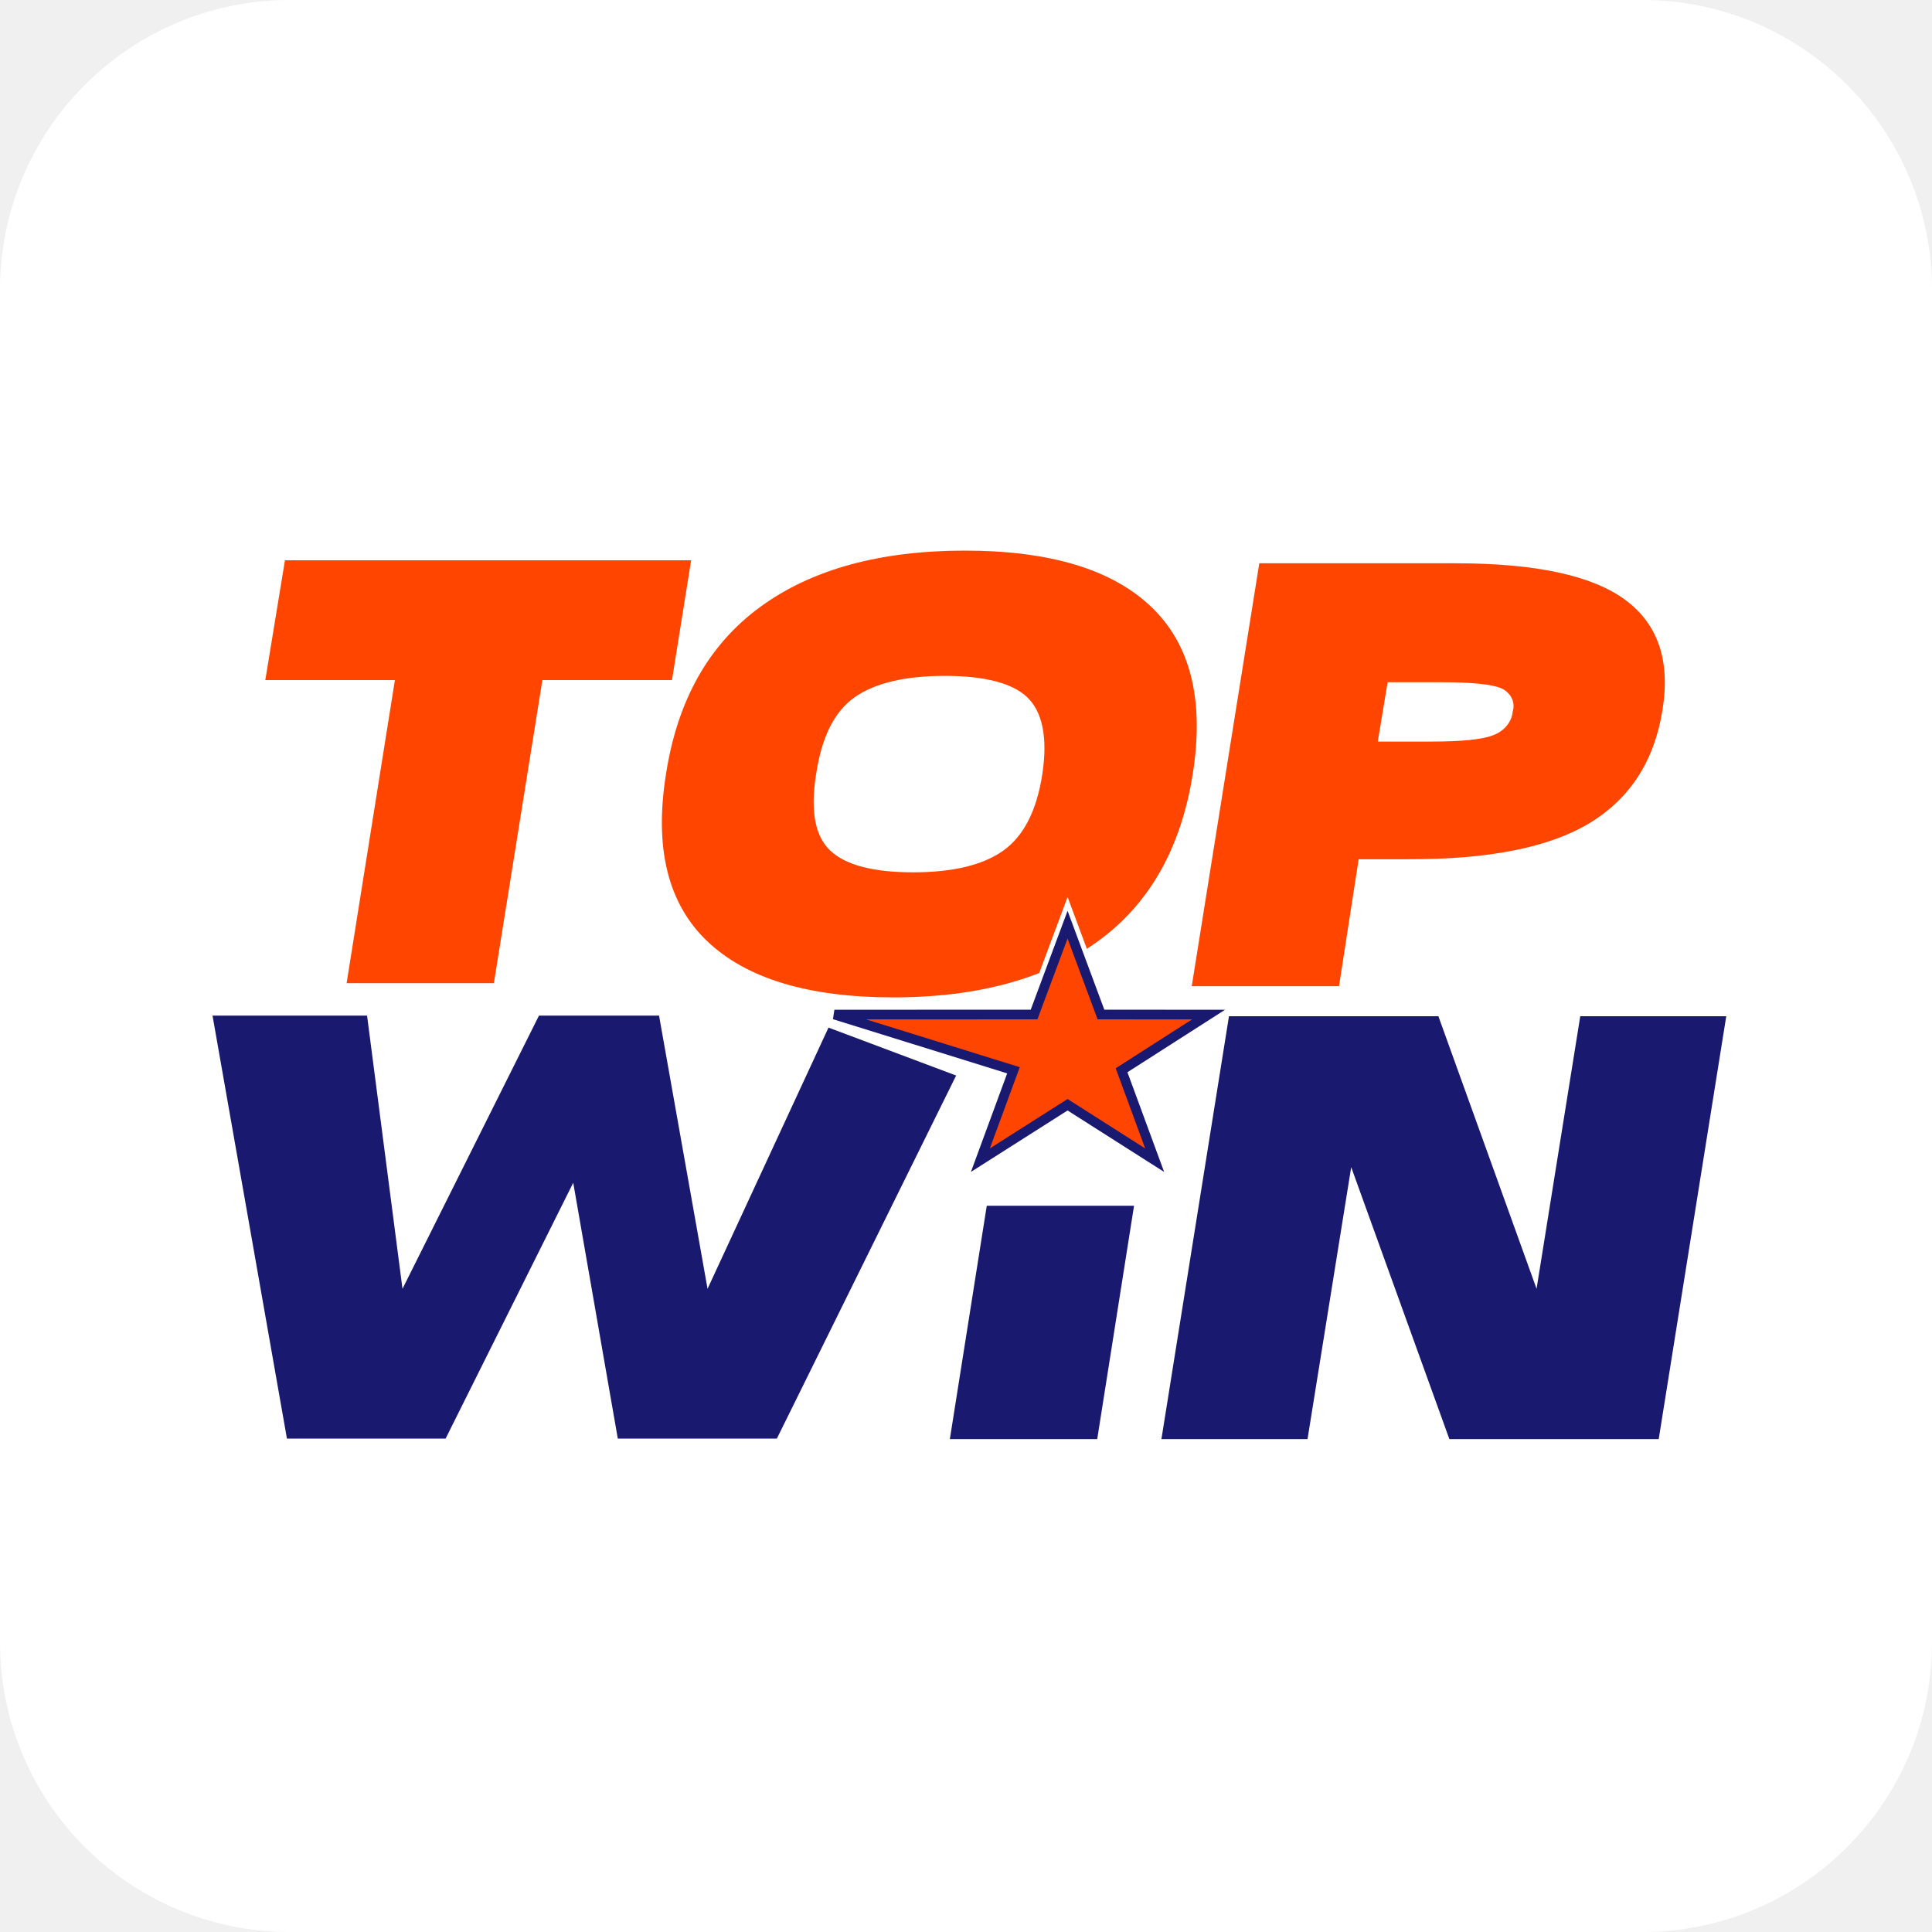
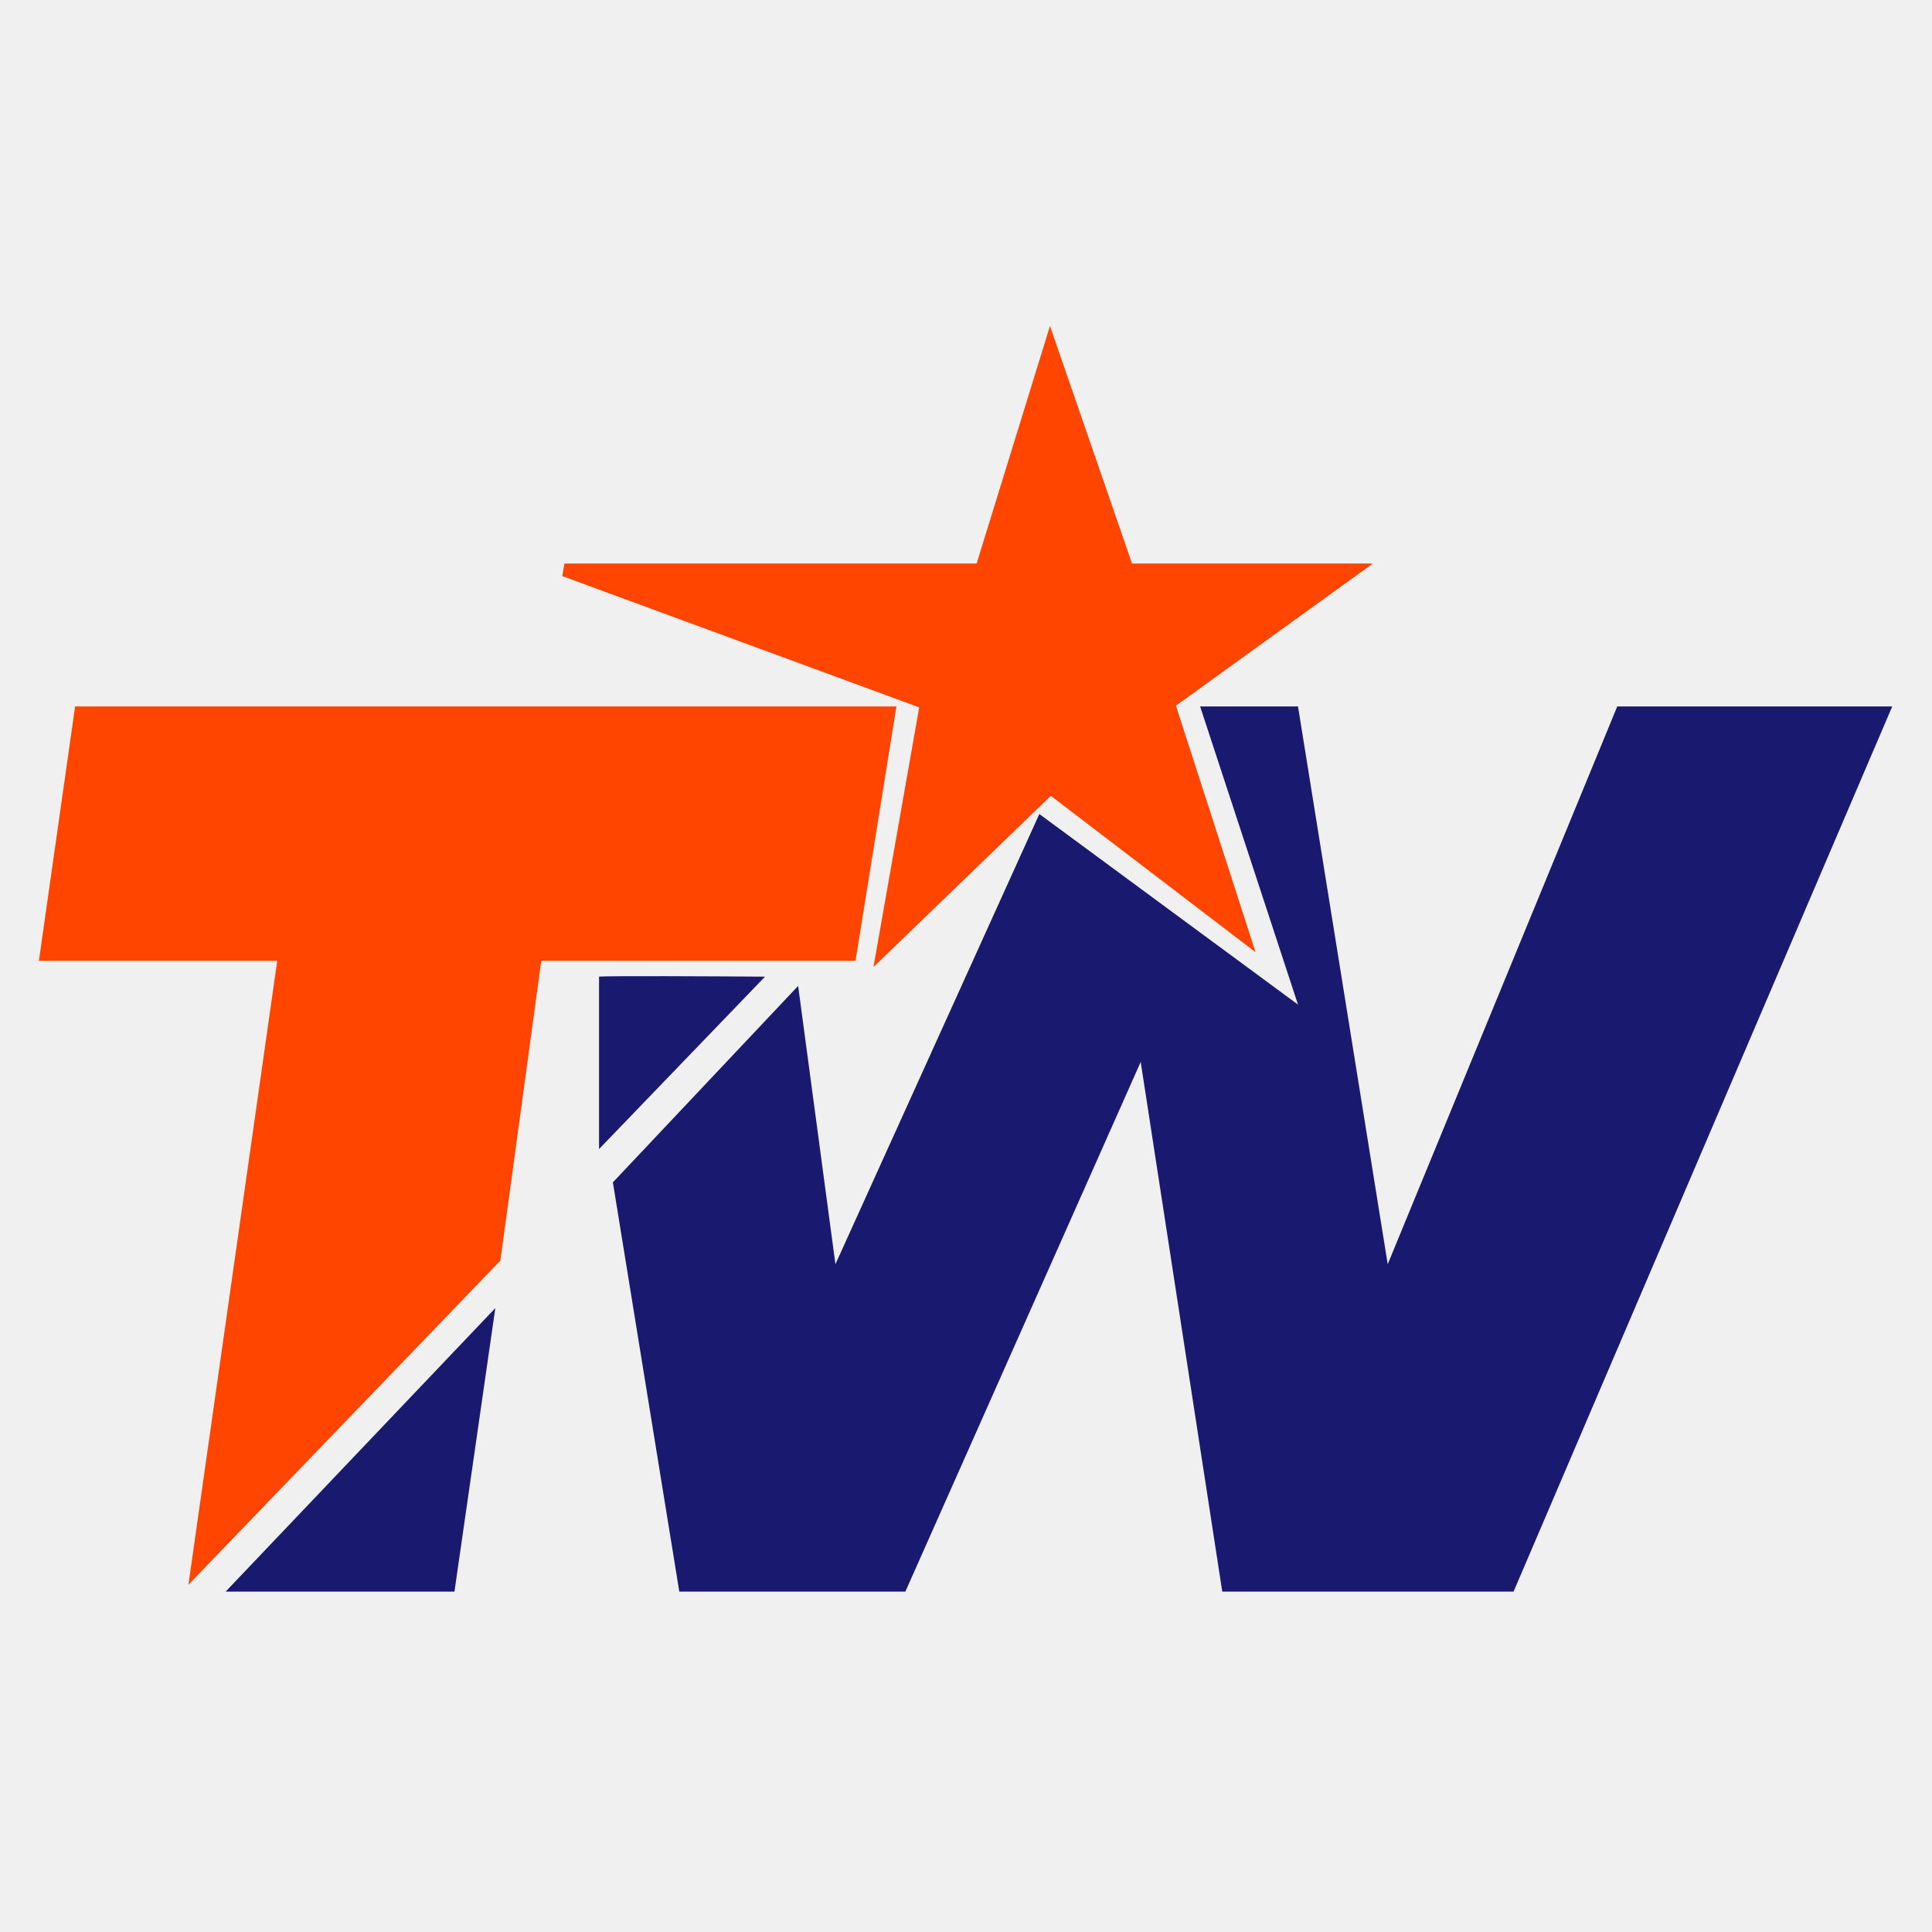
- <svg xmlns="http://www.w3.org/2000/svg" width="200" height="200" viewBox="0 0 200 200" fill="none">
-   <g clip-path="url(#clip0_46_5253)">
-     <path d="M170 0H30C13.431 0 0 13.431 0 30V170C0 186.569 13.431 200 30 200H170C186.569 200 200 186.569 200 170V30C200 13.431 186.569 0 170 0Z" fill="white" />
-     <path d="M27.465 70.402L29.498 57.999H71.545L69.563 70.402H56.147L51.126 101.778H35.881L40.881 70.402H27.465Z" fill="#FF4500" />
-     <path d="M99.881 57C108.689 57 115.127 58.945 119.192 62.836C123.257 66.727 124.683 72.494 123.47 80.139C122.251 87.813 118.978 93.581 113.652 97.441C113.28 97.711 112.899 97.971 112.51 98.222L111.452 95.373L110.515 92.855L109.577 95.372L107.58 100.729C103.302 102.402 98.28 103.243 92.513 103.251C83.704 103.251 77.267 101.308 73.202 97.424C69.136 93.539 67.717 87.777 68.943 80.139C70.122 72.494 73.371 66.727 78.69 62.836C84.009 58.945 91.073 57 99.881 57ZM97.807 69.966C93.712 69.966 90.541 70.707 88.447 72.197C86.353 73.688 85.052 76.329 84.483 80.139C83.873 83.94 84.368 86.585 85.967 88.072C87.562 89.562 90.419 90.303 94.514 90.303C98.61 90.303 101.721 89.562 103.835 88.072C105.949 86.582 107.321 83.94 107.9 80.139C108.479 76.338 107.9 73.688 106.355 72.197C104.81 70.707 101.903 69.966 97.807 69.966Z" fill="#FF4500" />
-     <path d="M172.083 73.598C171.229 78.809 168.722 82.676 164.562 85.199C160.402 87.721 154.148 88.97 145.8 88.947H140.647L138.614 102.091H123.369L130.361 58.312H150.689C158.968 58.312 164.819 59.573 168.241 62.095C171.663 64.618 172.943 68.452 172.083 73.598ZM154.561 76.114C155.123 75.908 155.611 75.57 155.969 75.138C156.328 74.705 156.544 74.194 156.594 73.66C156.743 73.198 156.705 72.704 156.487 72.263C156.268 71.822 155.882 71.461 155.394 71.242C154.398 70.832 152.366 70.626 149.296 70.626H143.645L142.629 76.766H148.28C151.342 76.766 153.436 76.549 154.561 76.114Z" fill="#FF4500" />
-     <path d="M29.704 148.924L22 105.136H37.998L41.666 133.415L55.794 105.136H68.224L73.245 133.415L85.766 106.377L98.979 111.338L80.42 148.924H63.955L59.341 122.439L46.128 148.924H29.704Z" fill="#191970" />
-     <path d="M98.328 148.978L102.149 124.822H117.395L113.583 148.978H98.328Z" fill="#191970" />
-     <path d="M150.04 148.978L139.876 120.824L135.354 148.978H120.23L127.223 105.199H148.902L159.065 133.415L163.588 105.199H178.701L171.709 148.978H150.04Z" fill="#191970" />
-     <path d="M101.489 120.101L110.514 114.363L119.529 120.101L116.104 110.794L125.109 105.029L113.97 105.02L110.514 95.722L107.048 105.02L86.376 105.029L104.914 110.794L101.489 120.101Z" fill="#FF4500" stroke="#191970" />
-   </g>
-   <defs>
-     <clipPath id="clip0_46_5253">
-       <rect width="200" height="200" fill="white" />
-     </clipPath>
-   </defs>
+ <svg xmlns="http://www.w3.org/2000/svg" width="200" height="200" viewBox="-3 -24.25 149 149" fill="none">
+   <path d="M78.004 2.5L72.69 19.709H40.533L68.456 29.98L65.124 48.9L78.004 36.467L92.866 47.819L87.102 29.98L101.333 19.709H83.949L78.004 2.5Z" fill="#FF4500" stroke="#FF4500" />
+   <path d="M66.133 30.233H2.793L0 49.854H18.38L11.533 97.966L35.59 72.969L38.743 49.854H62.98L66.133 30.233Z" fill="#FF4500" />
+   <path d="M14.4 98.5L35.2 76.633L32.048 98.5H14.4Z" fill="#191970" />
+   <path d="M56 51.072C51.998 51.043 43.836 51.001 43.2 51.072V64.367L56 51.072Z" fill="#191970" />
+   <path d="M58.554 51.786L44.267 66.936L49.389 98.499H66.822L84.973 57.648L91.264 98.499H113.729L142.933 30.233H121.726L104.024 73.249L97.105 30.233H89.556L97.105 53.229L77.156 38.529L61.43 73.249L58.554 51.786Z" fill="#191970" />
</svg>
